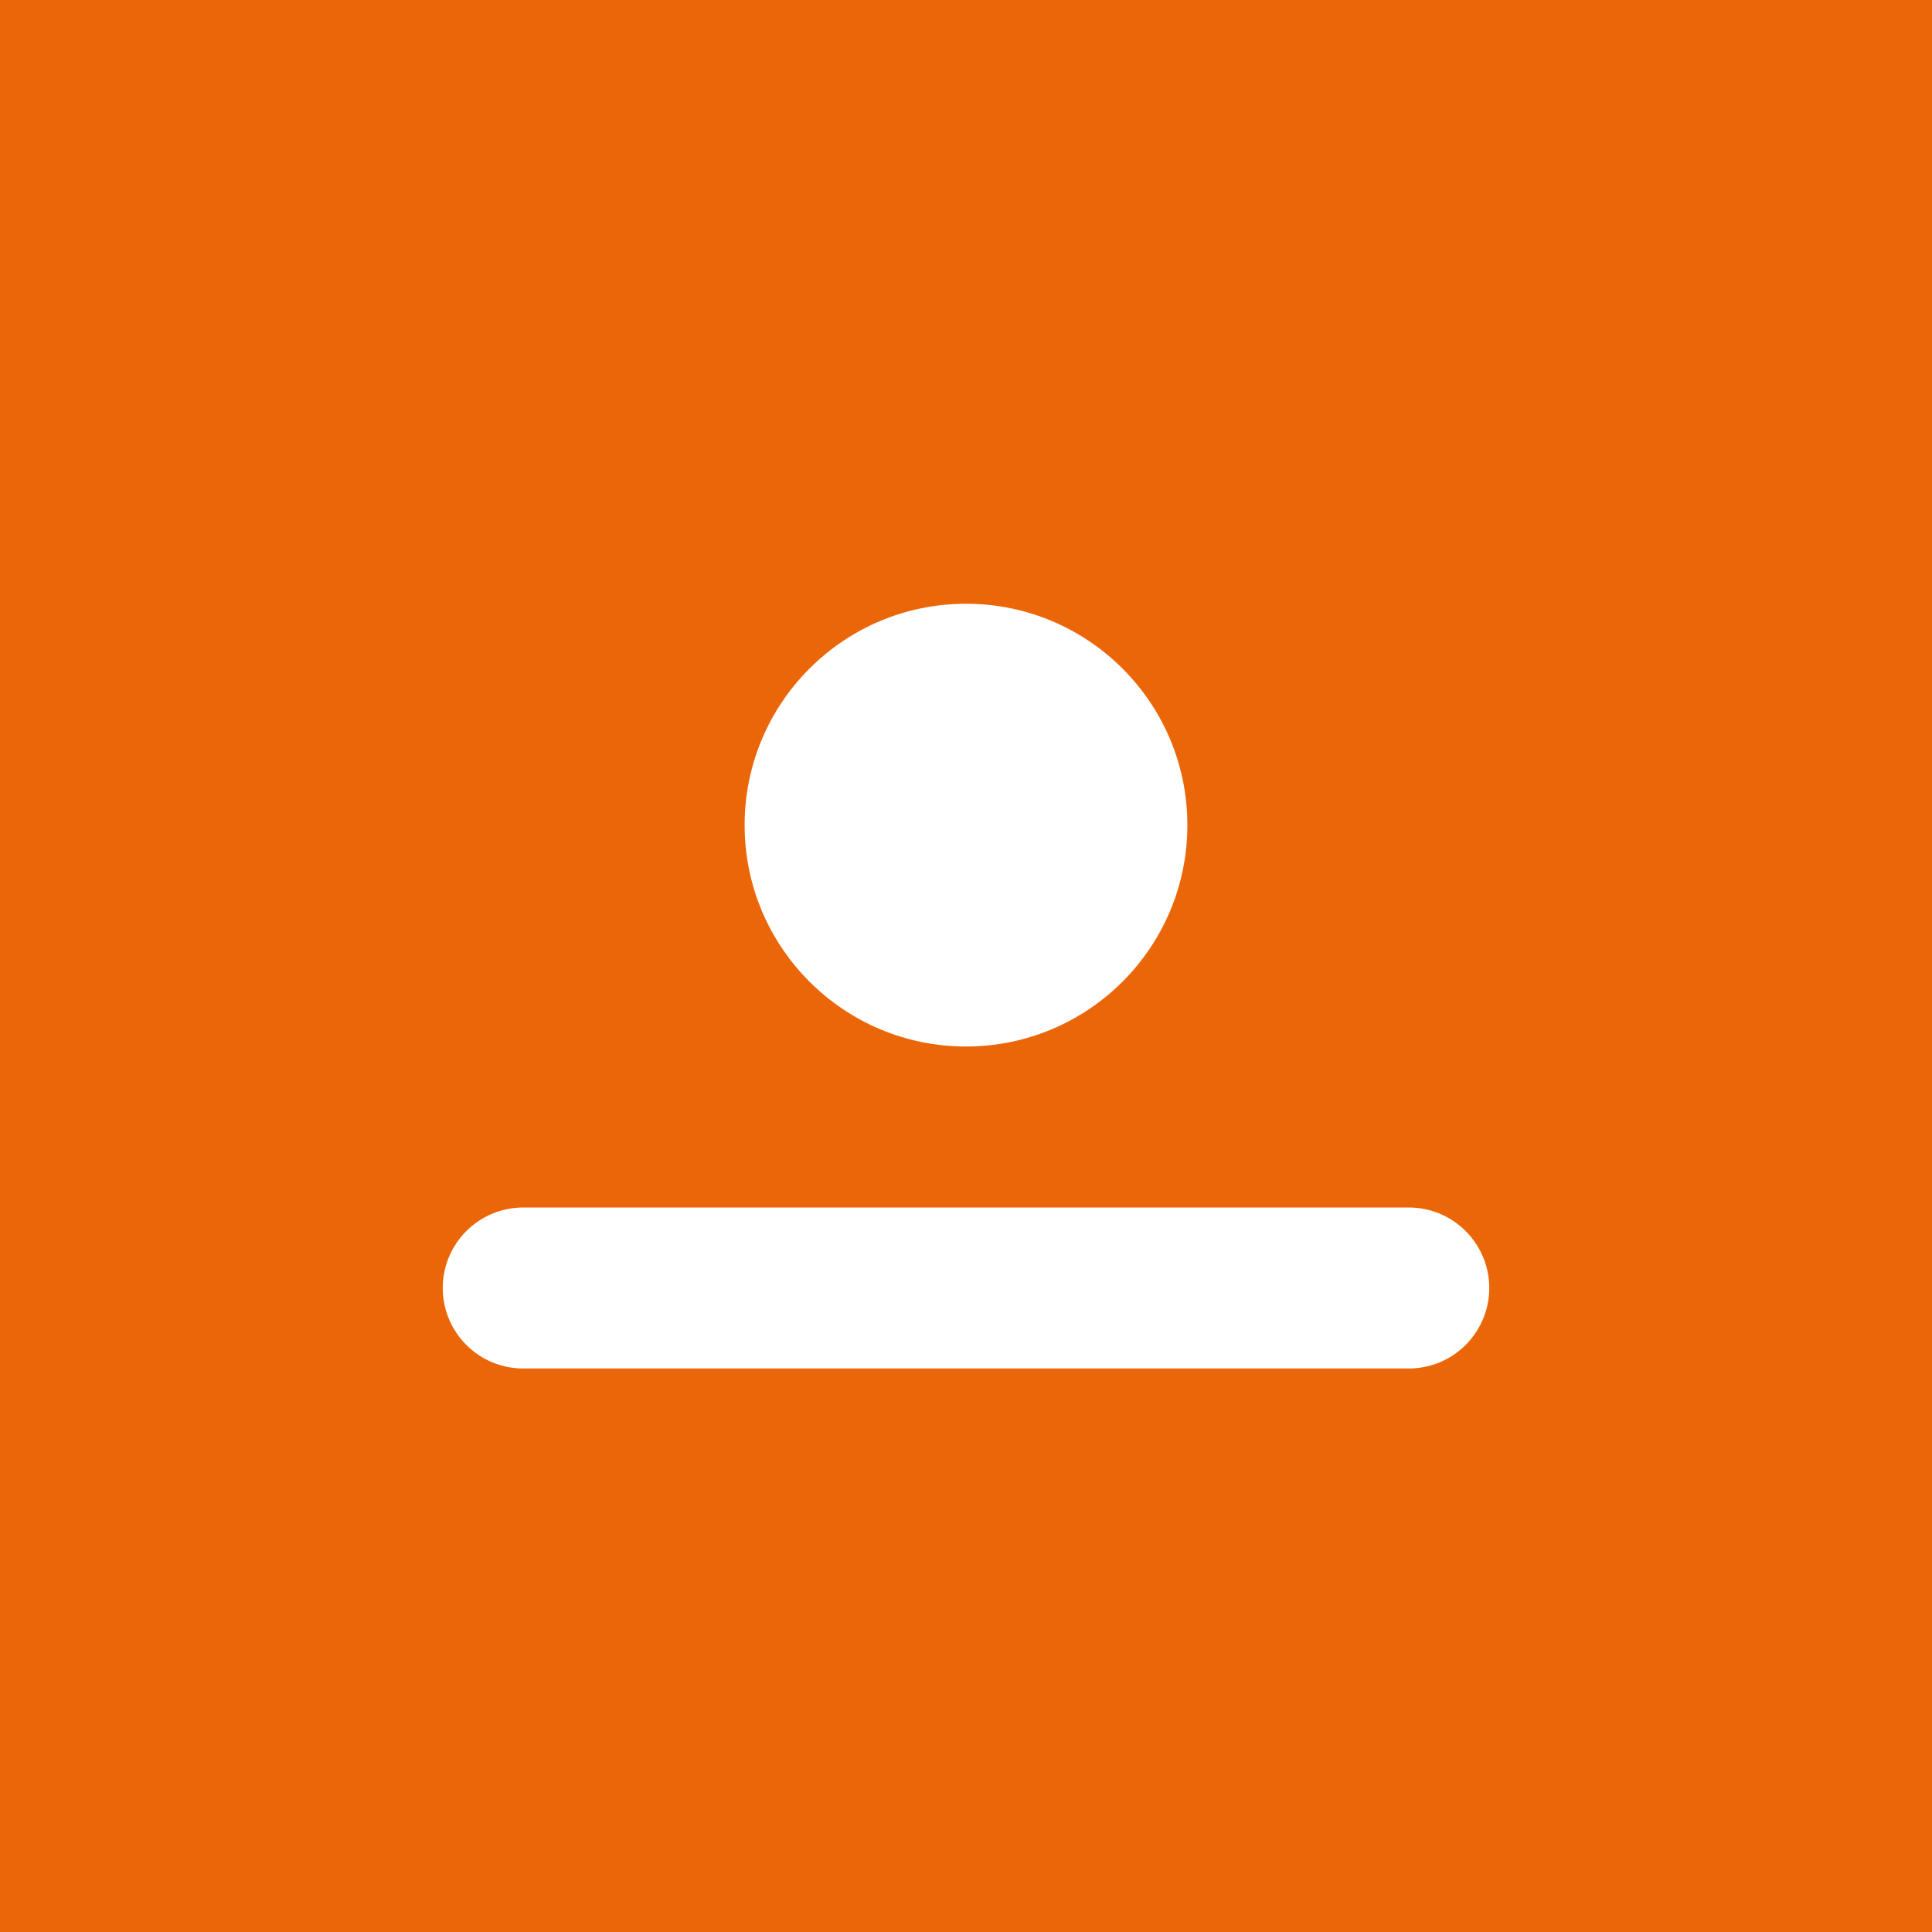
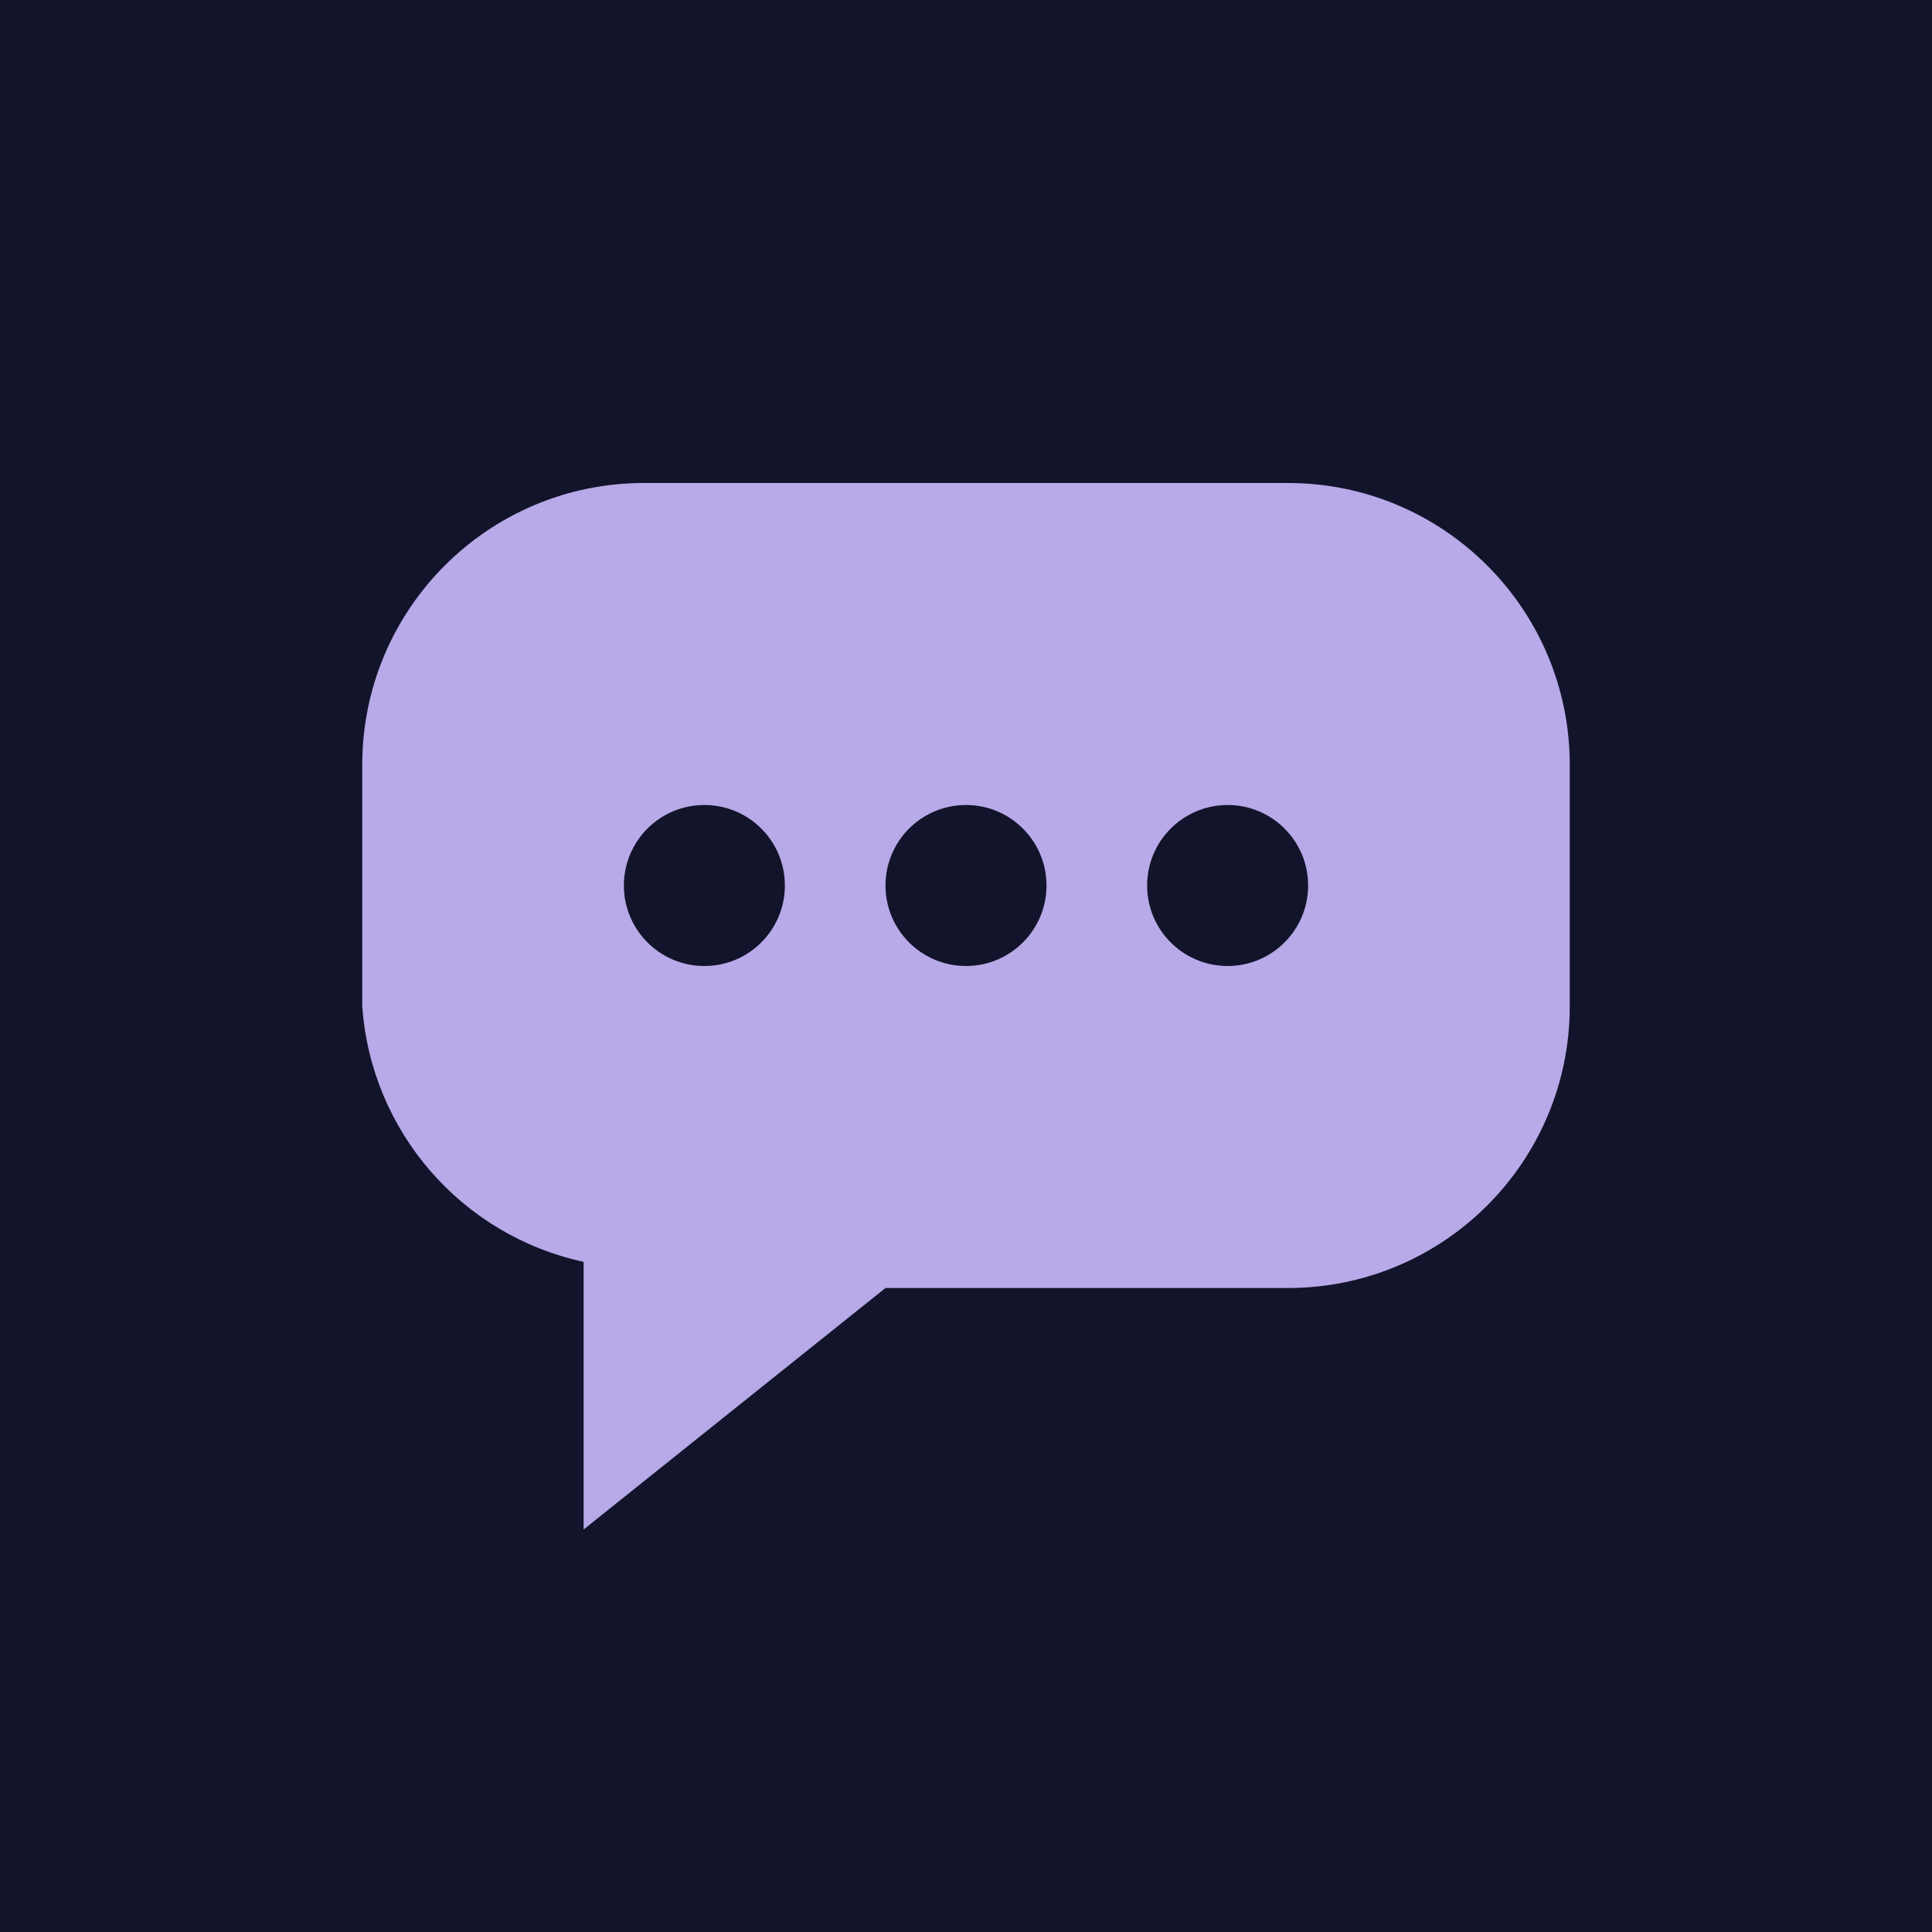
<svg xmlns="http://www.w3.org/2000/svg" viewBox="0 0 192 192">
-   <rect width="192" height="192" fill="#eb6608" />
-   <circle cx="96" cy="82" r="22" fill="#ffffff" />
-   <rect x="44" y="120" width="104" height="16" rx="8" fill="#ffffff" />
+   <rect width="192" height="192" fill="#12142B" />
+   <path d="M64 48h64a28 28 0 0 1 28 28v24a28 28 0 0 1-28 28H88l-30 24v-26.6A28 28 0 0 1 36 100V76a28 28 0 0 1 28-28z" fill="#B8A9E8" />
+   <circle cx="70" cy="88" r="8" fill="#12142B" />
+   <circle cx="96" cy="88" r="8" fill="#12142B" />
+   <circle cx="122" cy="88" r="8" fill="#12142B" />
</svg>
